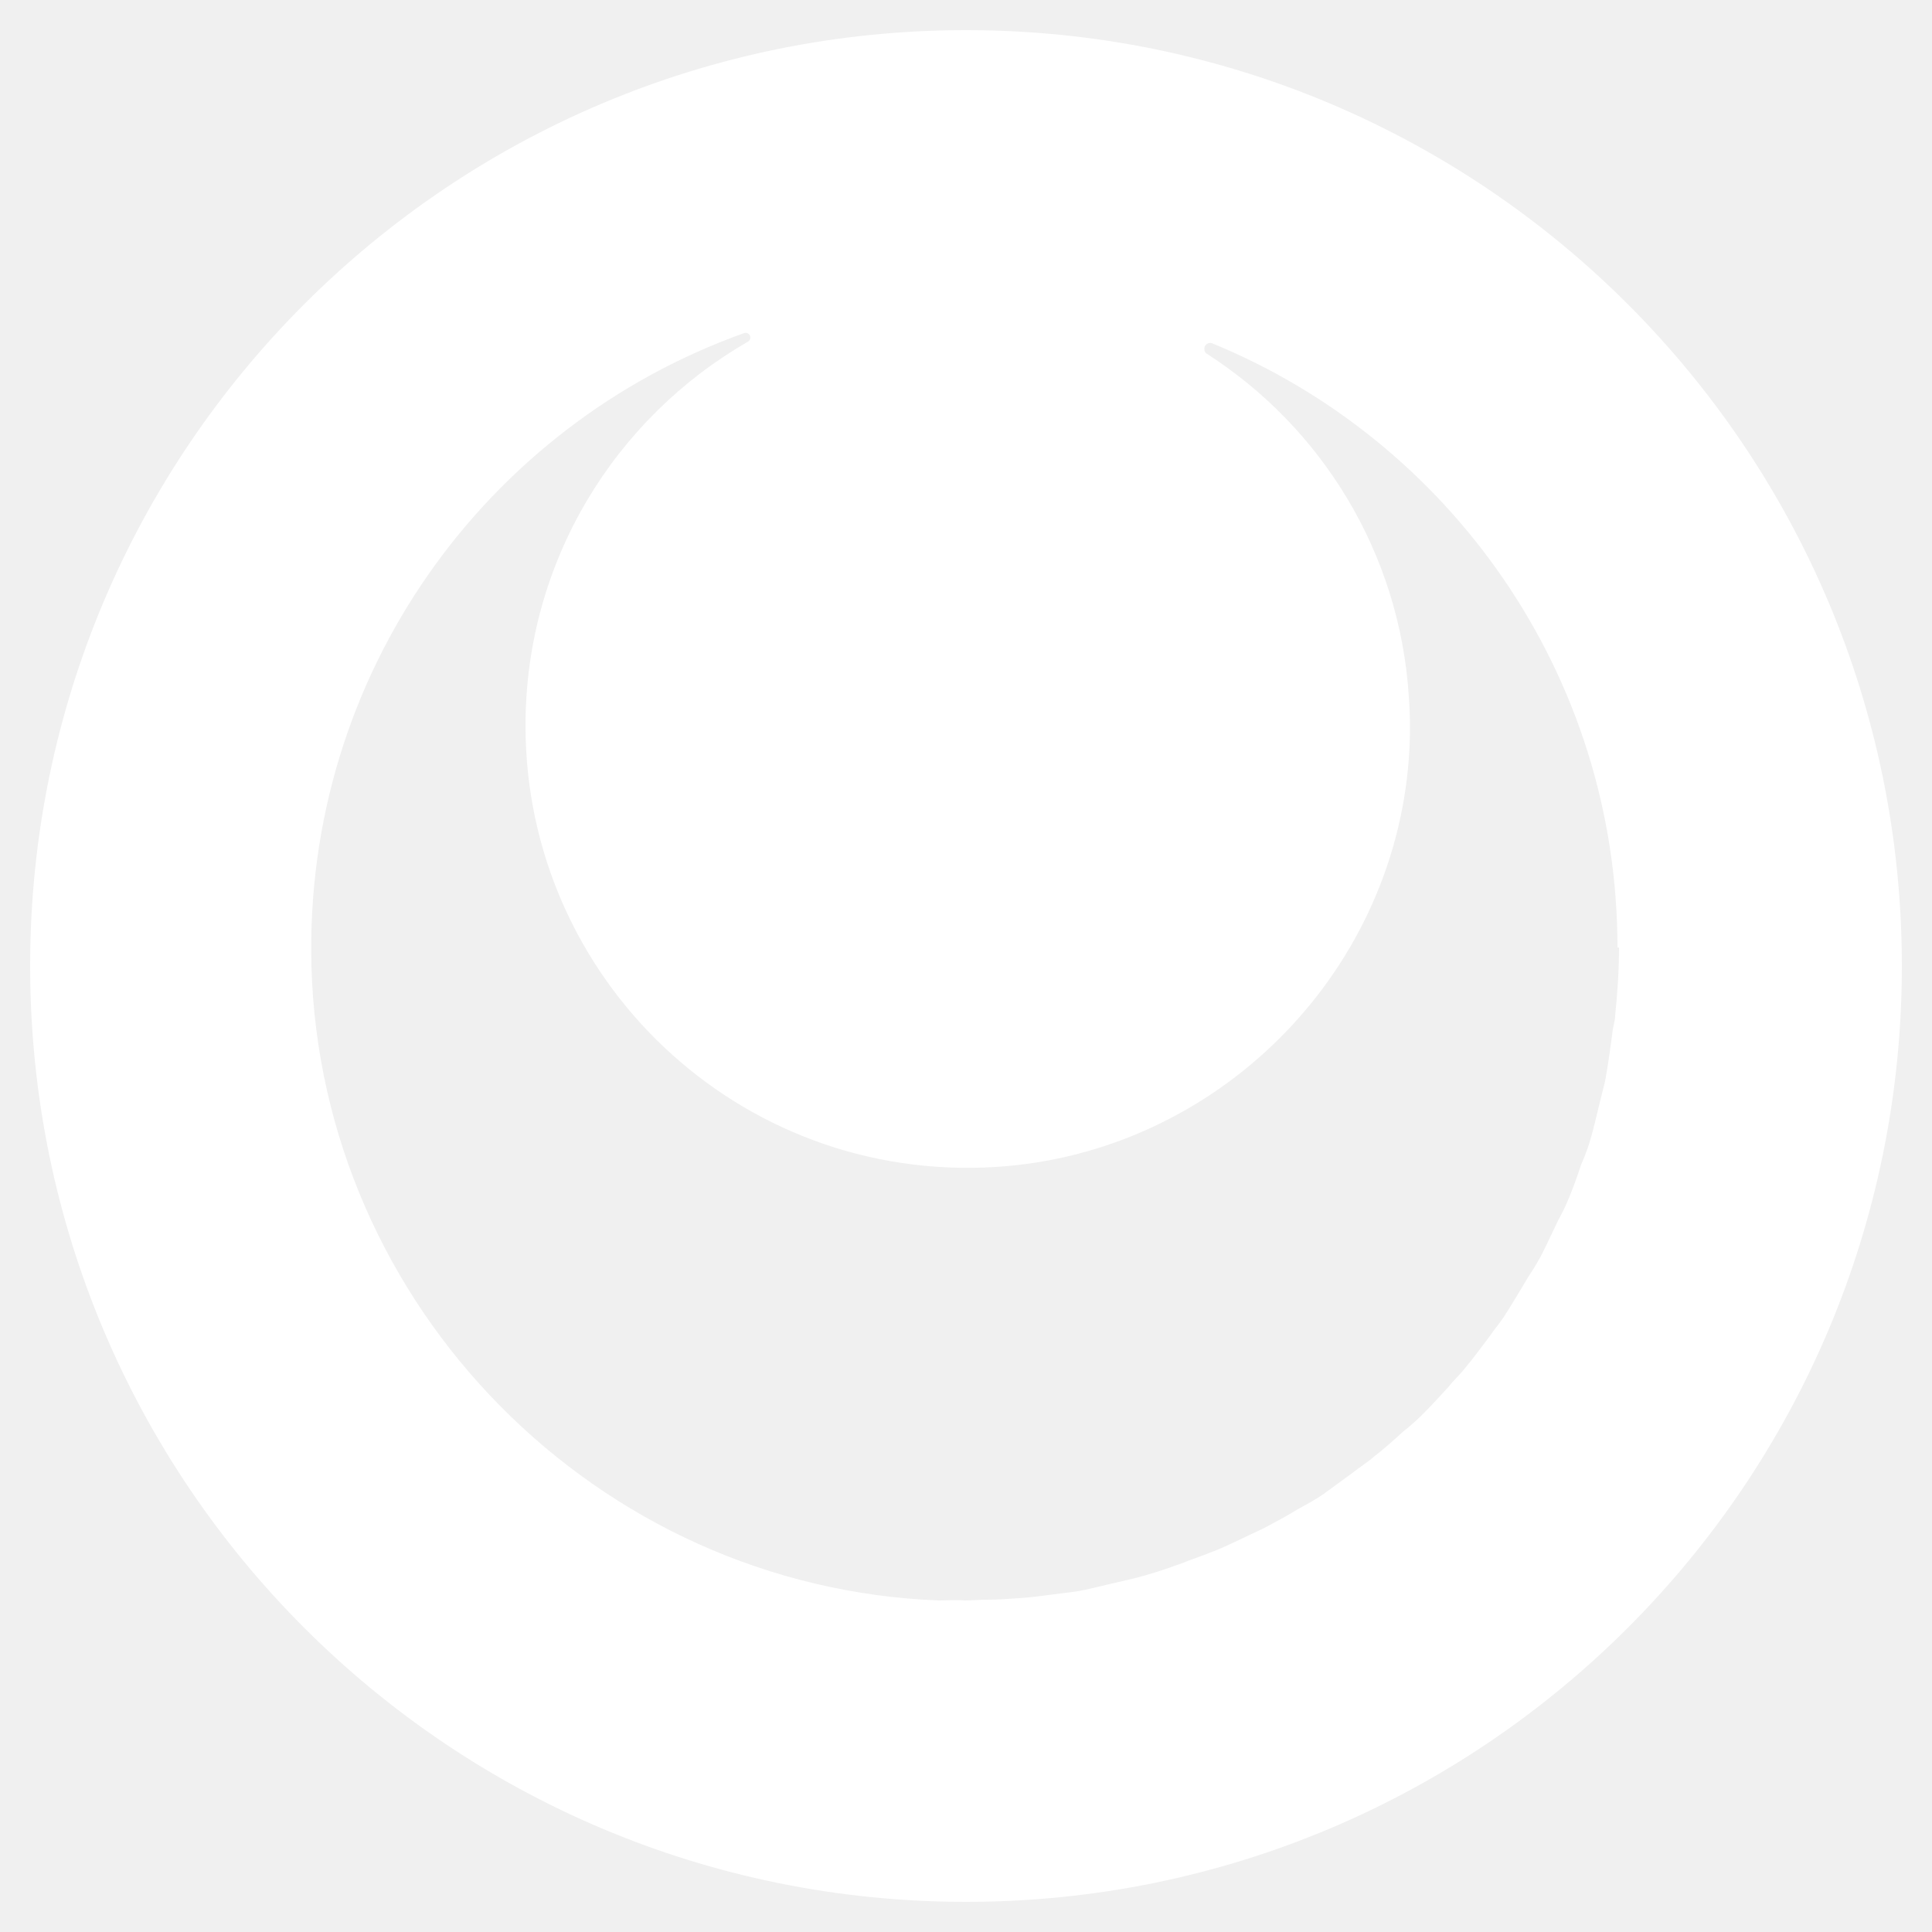
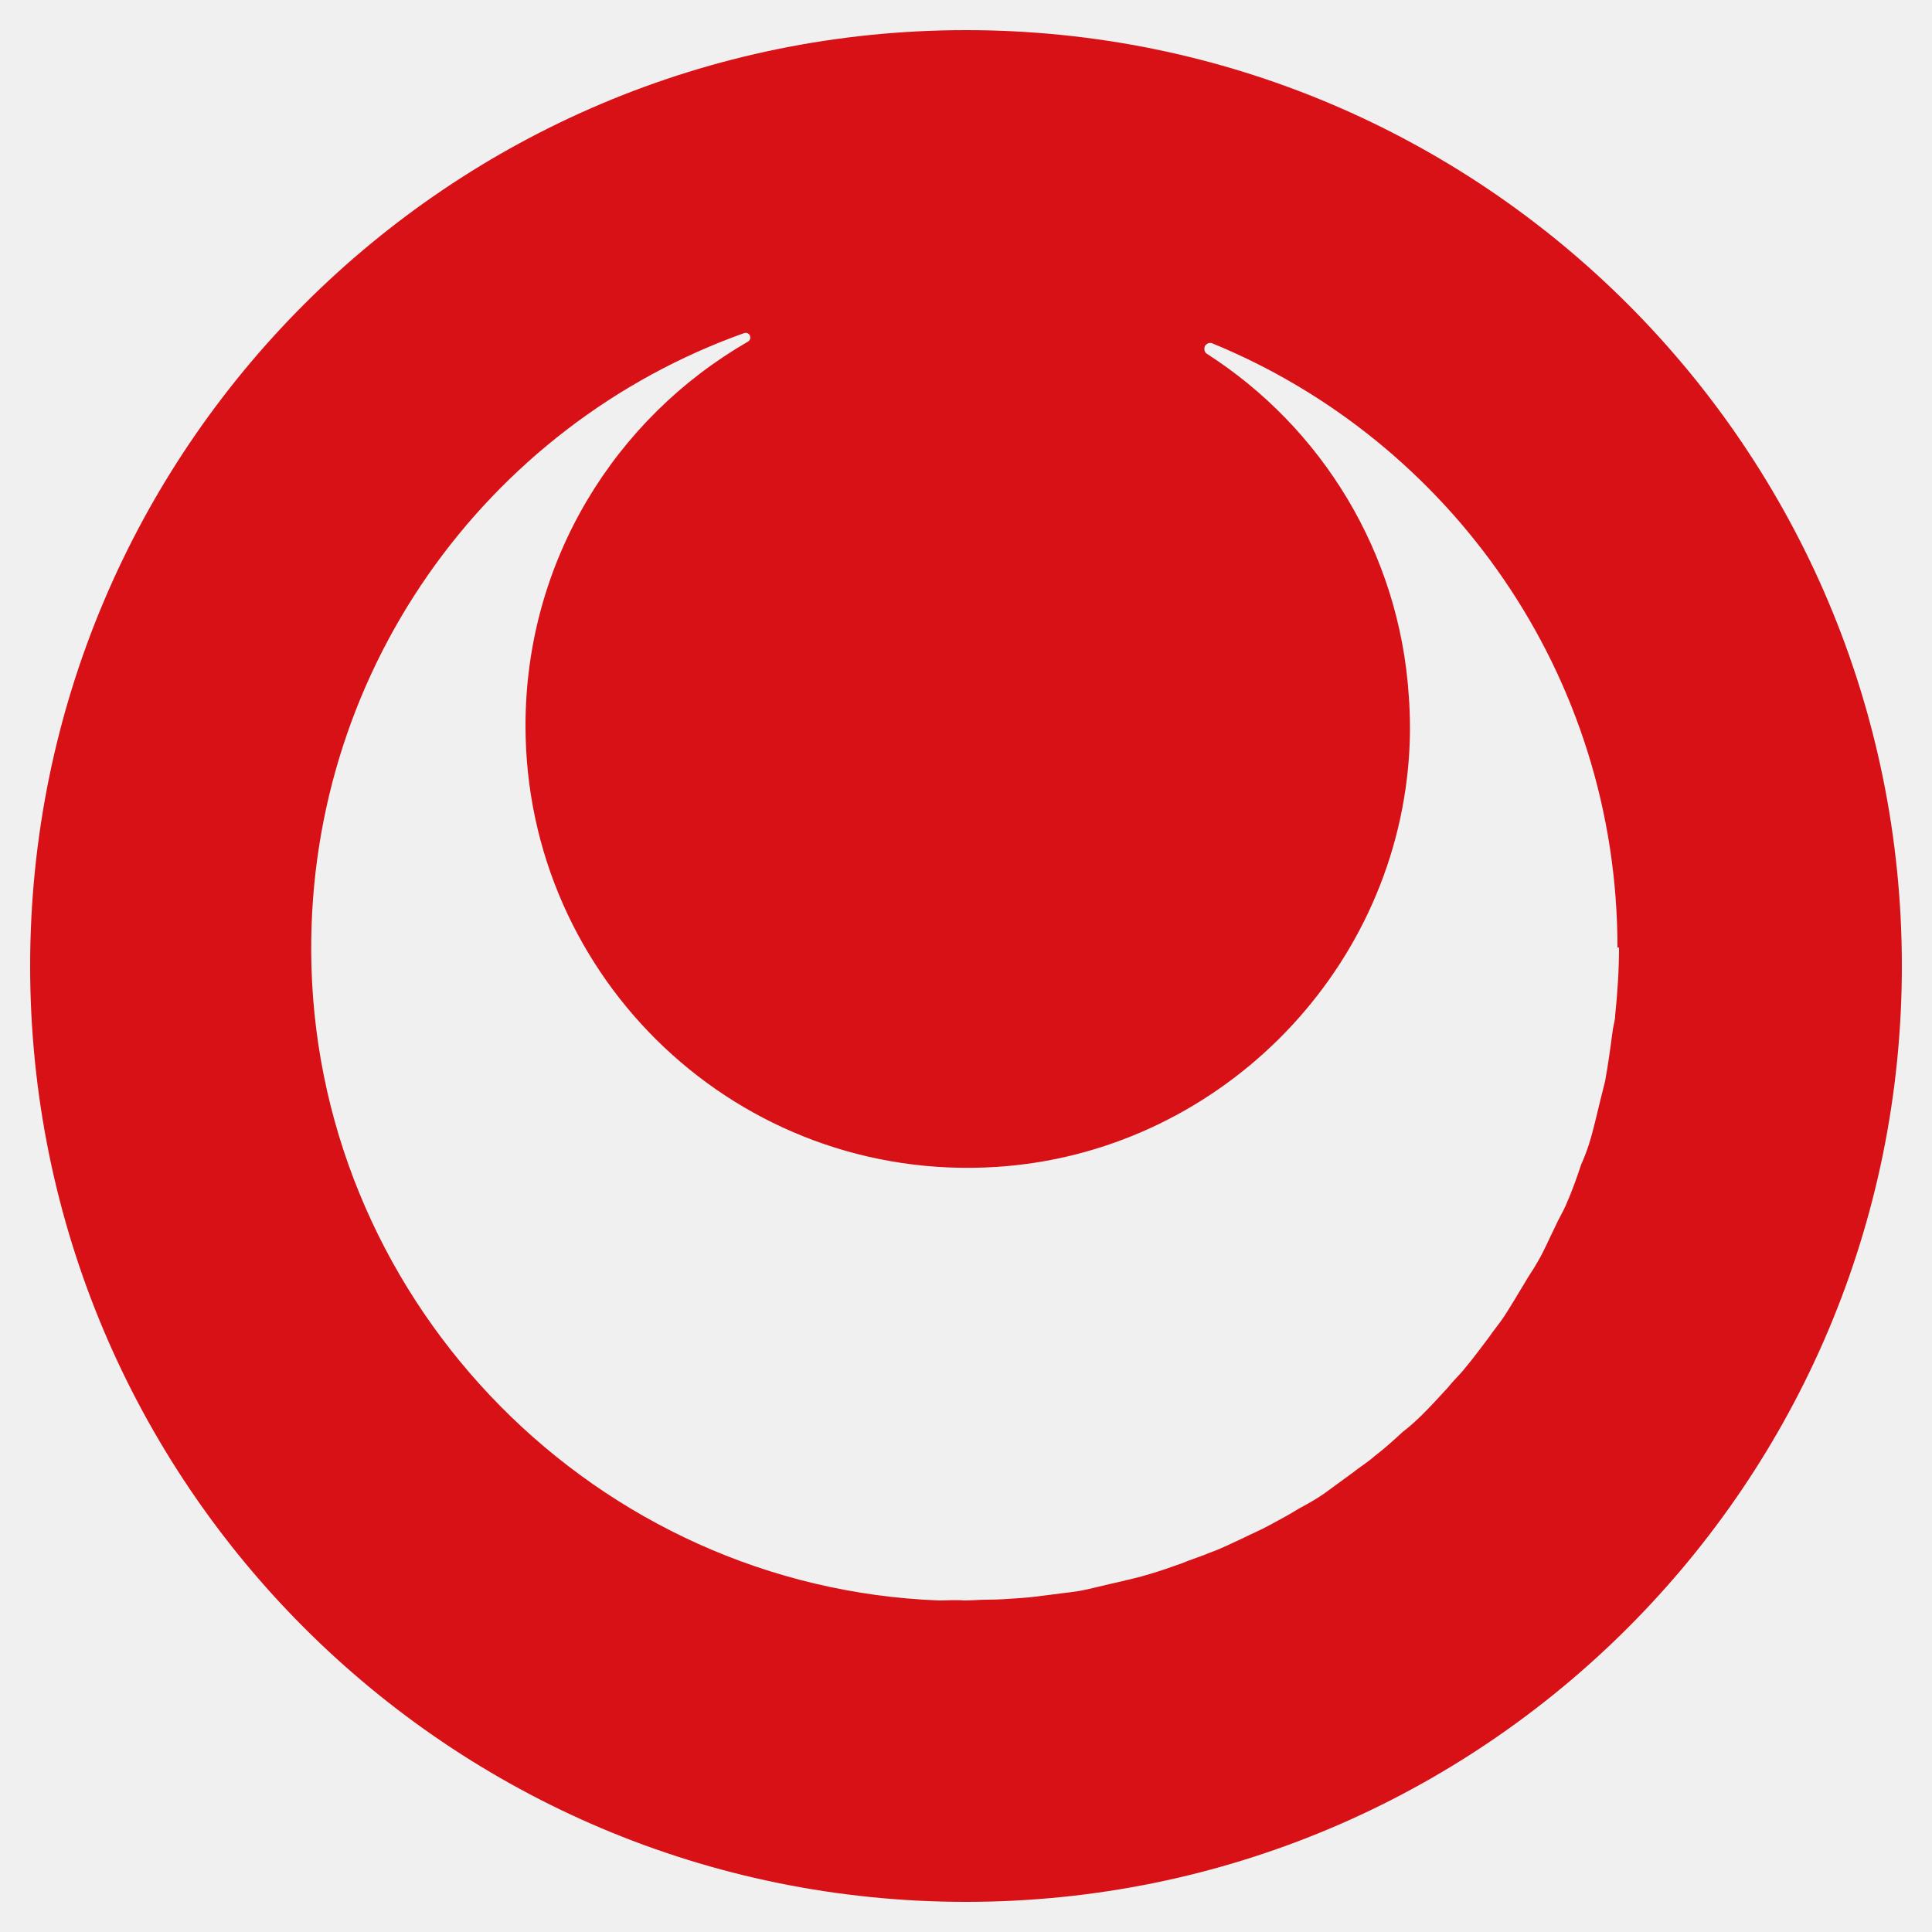
<svg xmlns="http://www.w3.org/2000/svg" id="Capa_1" data-name="Capa 1" viewBox="0 0 25 25">
  <defs>
    <style>
      .cls-1 {
-         fill: #fff;
+         fill: #d81117;
        stroke-width: 0px;
      }
    </style>
  </defs>
  <path class="cls-1" d="M12.5.39C5.81.39.39,5.81.39,12.5s5.42,12.11,12.11,12.11,12.11-5.42,12.11-12.11S19.19.39,12.5.39ZM20.95,12.26c0,.3-.02.59-.05.88,0,.06-.02.12-.03.18-.03.23-.06.45-.1.67-.02.08-.04.16-.06.24-.05.2-.09.39-.15.58-.03.09-.06.17-.1.26-.06.18-.12.35-.2.53-.04.09-.09.17-.13.26-.08.16-.15.33-.24.48-.05.09-.11.17-.16.26-.09.15-.18.3-.27.44-.06.09-.13.17-.19.26-.1.13-.2.27-.31.4-.07.09-.15.16-.22.25-.11.12-.22.24-.33.35-.08.08-.17.16-.26.23-.12.11-.23.21-.36.31-.09.08-.19.14-.29.22-.12.09-.25.18-.37.27-.1.07-.21.13-.32.19-.13.08-.26.15-.39.22-.11.06-.23.11-.35.17-.13.06-.27.13-.41.18-.12.05-.25.09-.37.14-.14.05-.28.1-.42.14-.13.04-.26.07-.39.1-.14.03-.29.07-.43.1-.13.03-.27.04-.41.06-.15.02-.3.04-.45.05-.14.01-.28.02-.42.02-.1,0-.19.01-.29.01h0c-.11-.01-.22,0-.33,0-4.42-.17-8-3.79-8.12-8.21-.1-3.77,2.26-7,5.6-8.19.07-.02.11.07.05.11-1.72.99-2.88,2.84-2.88,4.97,0,3.28,2.76,5.92,6.09,5.71,2.83-.18,5.13-2.46,5.34-5.28.02-.27.02-.54,0-.81-.12-1.86-1.13-3.48-2.61-4.43-.04-.02-.04-.07-.03-.1.02-.03.05-.05.09-.04,3.08,1.26,5.25,4.29,5.25,7.82,0,0,0,0,0,0,0,0,0,0,0,0Z" />
</svg>
